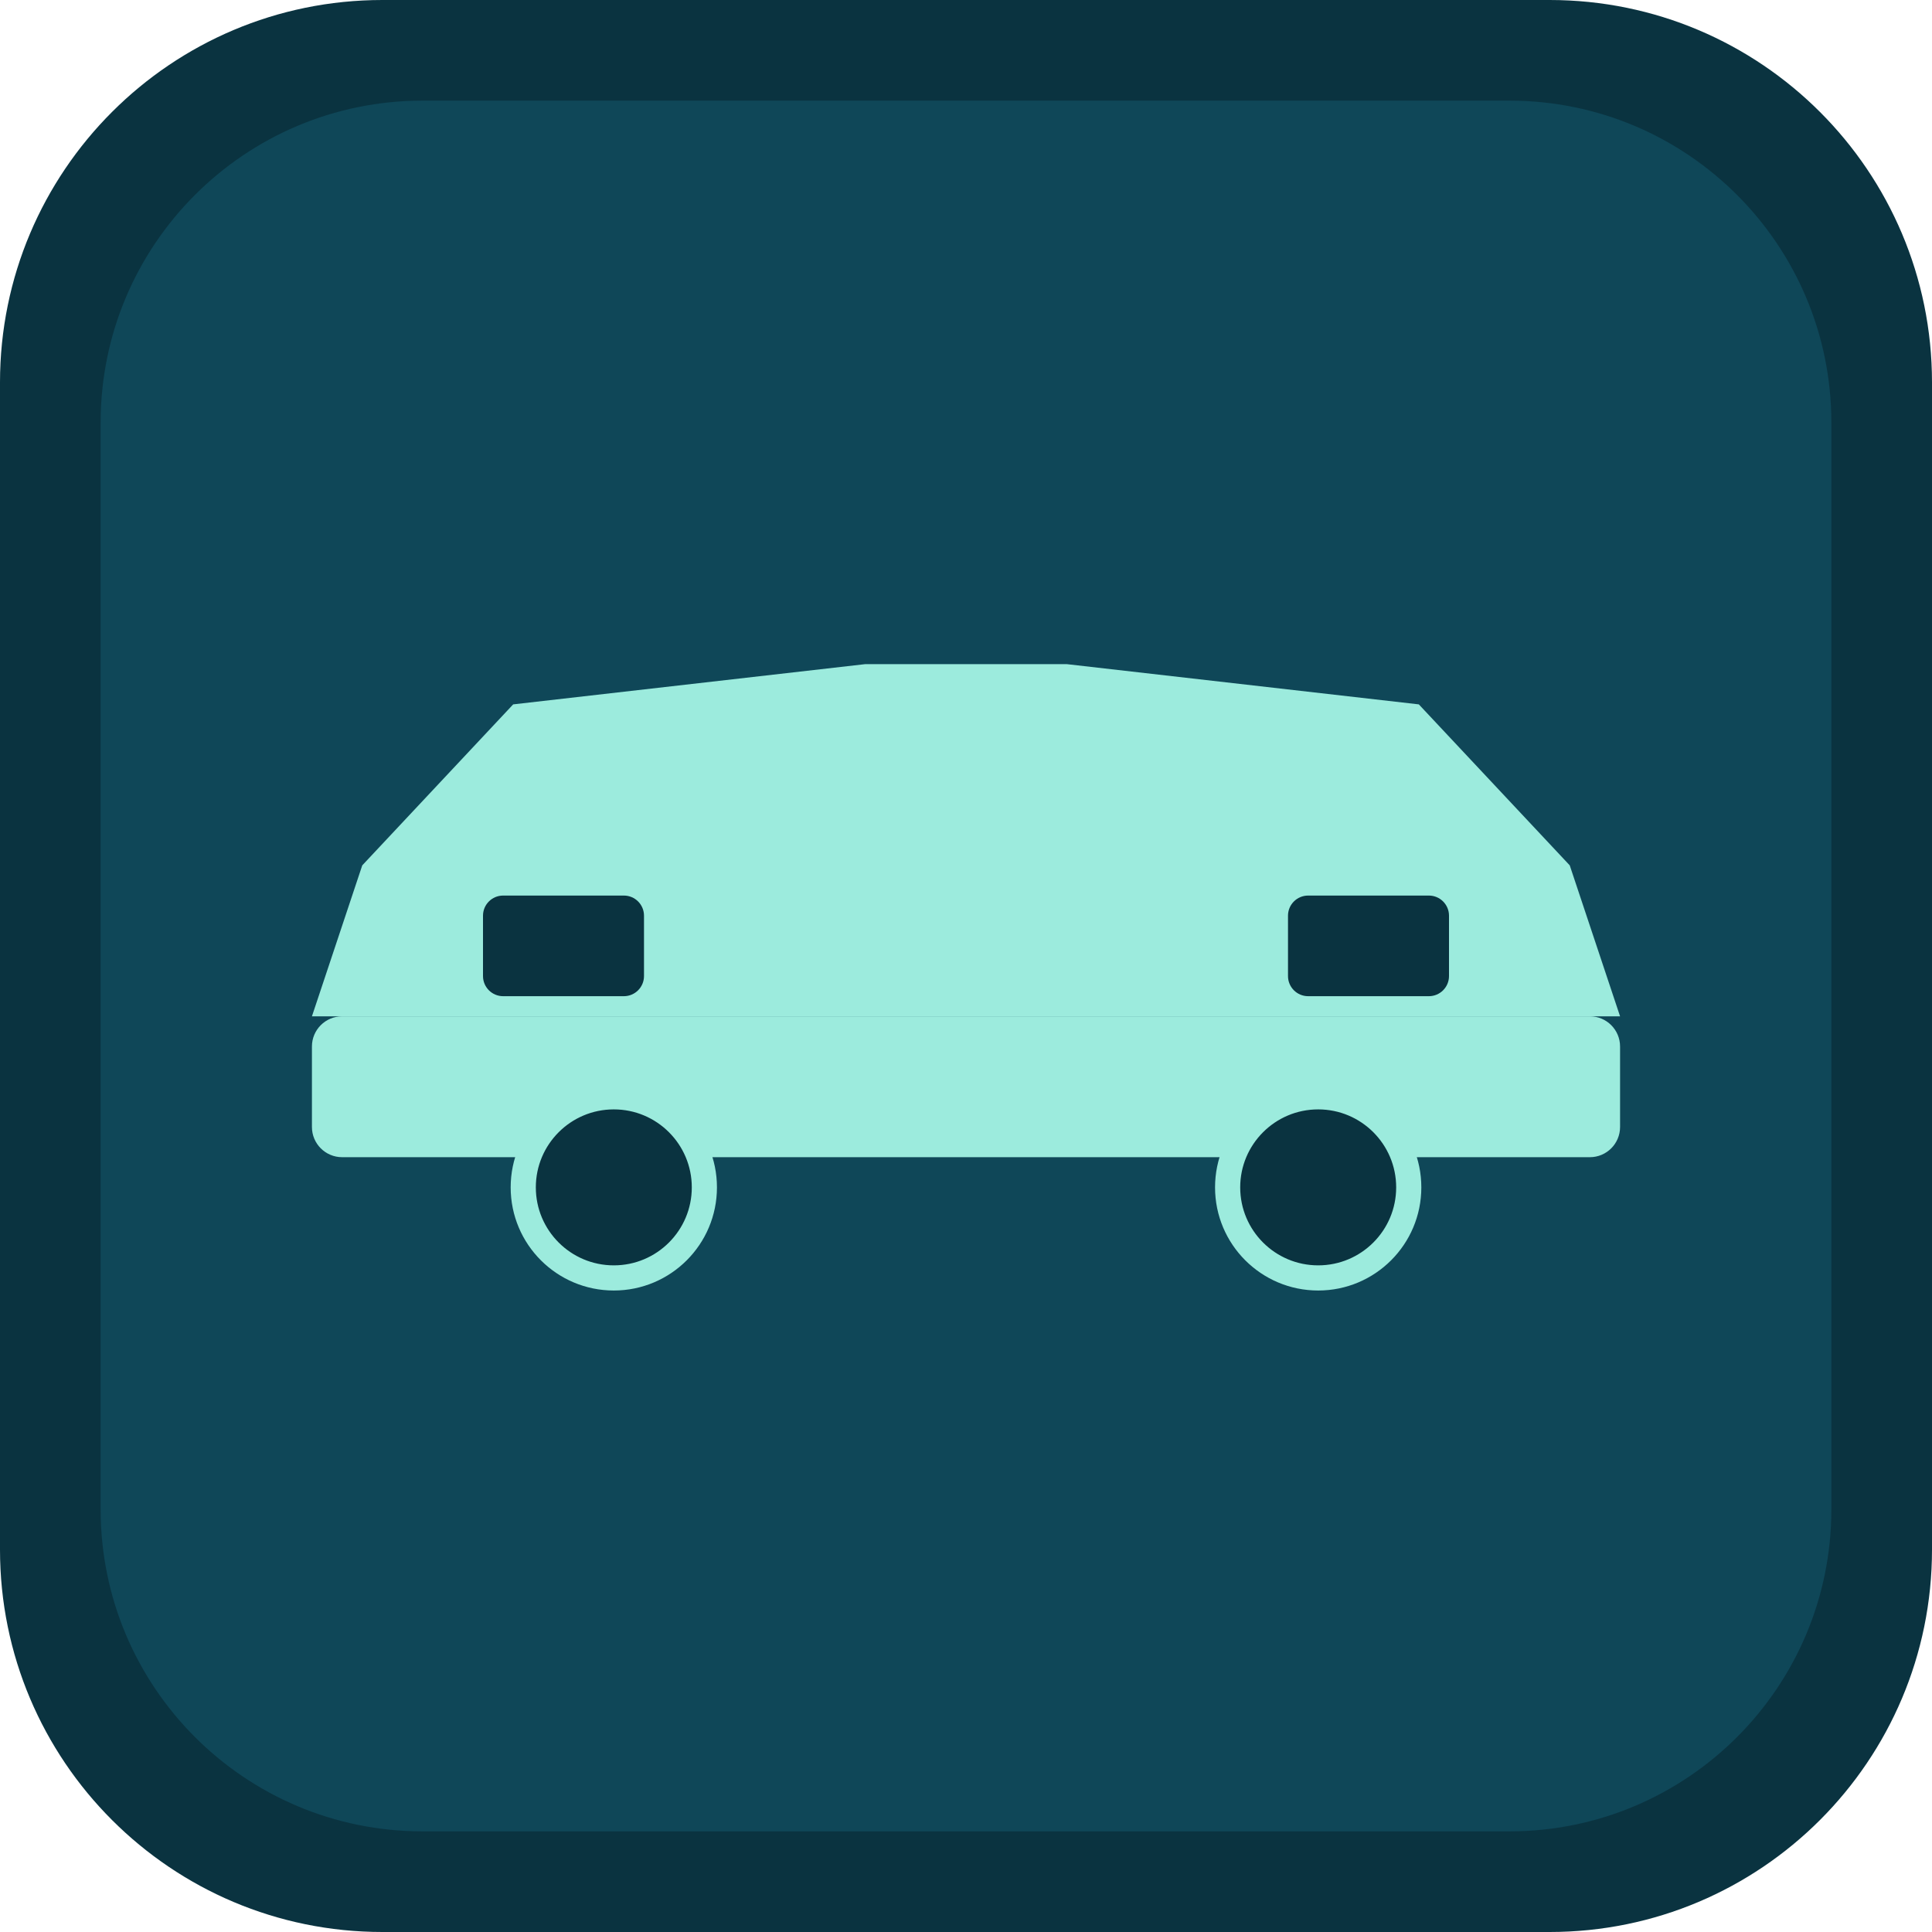
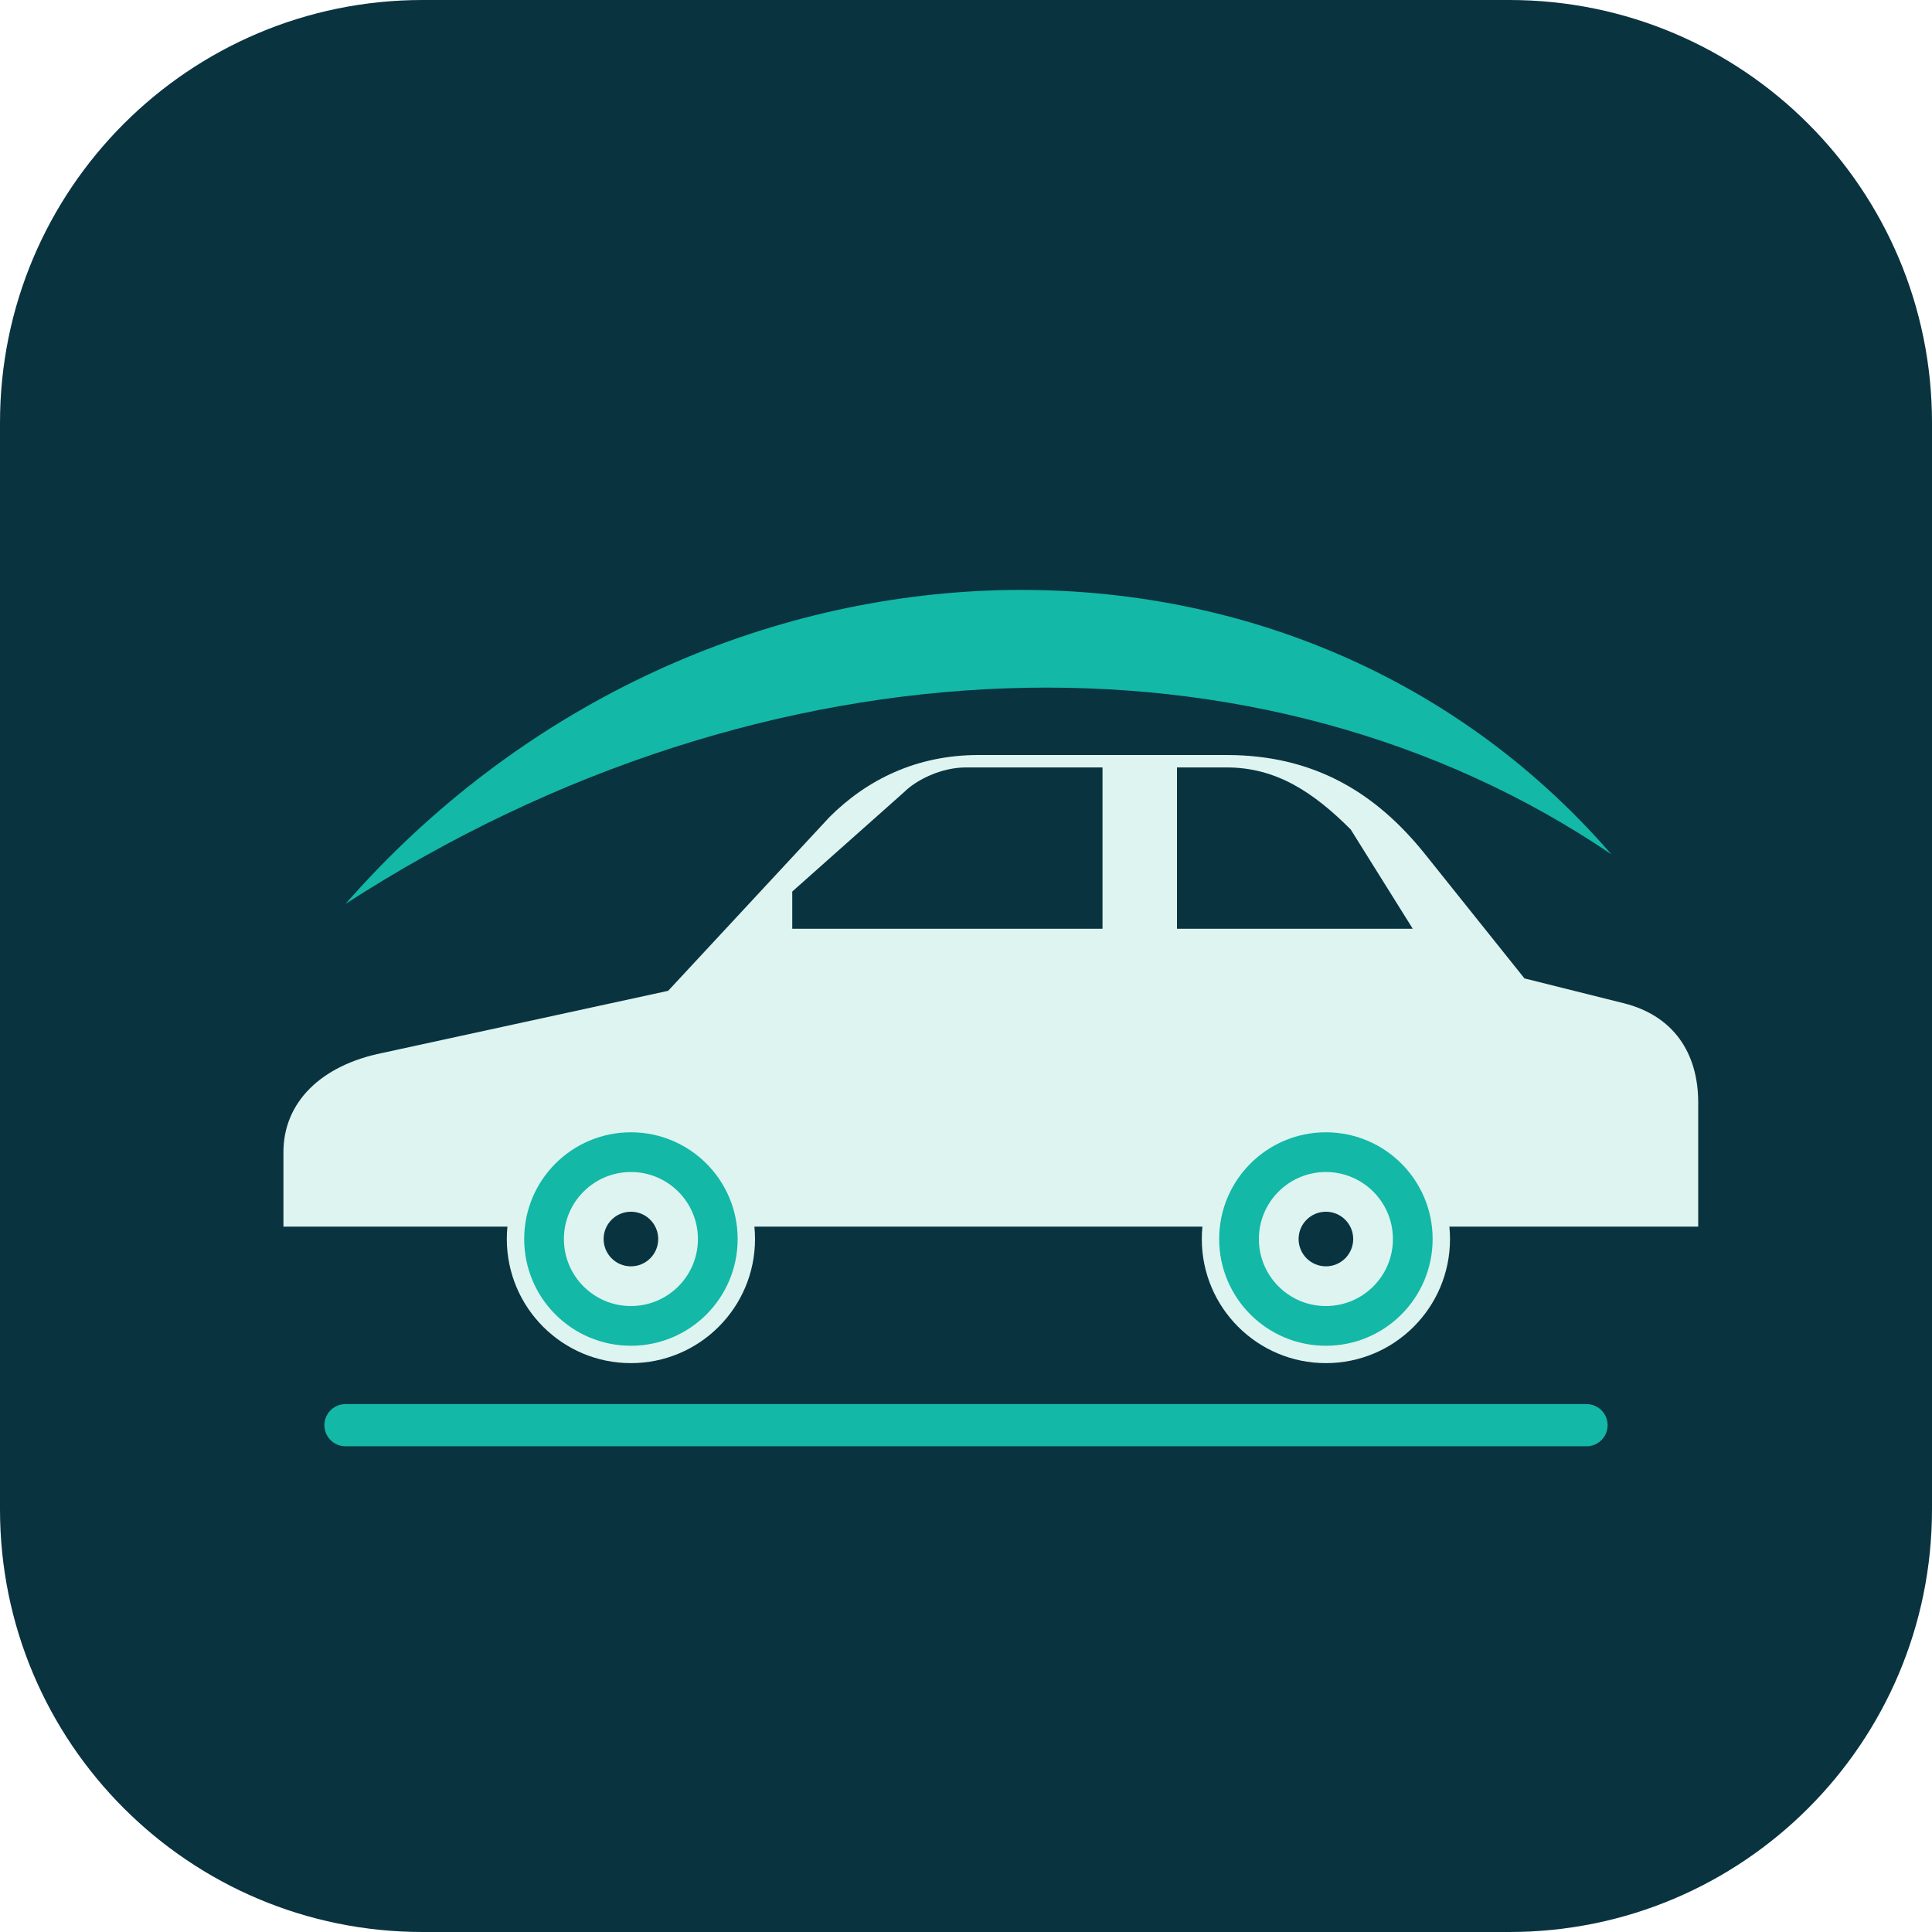
- <svg xmlns="http://www.w3.org/2000/svg" viewBox="0 0 192 192" width="192" height="192">
-   <rect width="192" height="192" rx="38" fill="#0A3340" />
-   <rect x="10" y="10" width="172" height="172" rx="32" fill="#176B87" opacity="0.34" />
-   <g transform="translate(96,96)">
-     <path d="M-60,-10 L-45,-26 L-10,-30 L10,-30 L45,-26 L60,-10 L65,5 L-65,5 Z" fill="#9CEBDD" />
-     <rect x="-65" y="5" width="130" height="14" rx="3" fill="#9CEBDD" />
-     <circle cx="-35" cy="22" r="9" fill="#0A3340" stroke="#9CEBDD" stroke-width="2.5" />
-     <circle cx="35" cy="22" r="9" fill="#0A3340" stroke="#9CEBDD" stroke-width="2.5" />
-     <rect x="-48" y="-7" width="16" height="10" rx="2" fill="#0A3340" />
-     <rect x="32" y="-7" width="16" height="10" rx="2" fill="#0A3340" />
+ <svg xmlns="http://www.w3.org/2000/svg" viewBox="0 0 192 192" role="img">
+   <rect width="192" height="192" rx="42" fill="#0A3340" />
+   <g transform="translate(22 45.43333) scale(1.233333)">
+     <path d="M10 36C38 4 86 2 112 32C84 13 44 14 10 36Z" fill="#13B8A6" />
+     <path d="M5 62v-6c0-4 3-7 8-8l23-5 13-14c3-3 7-5 12-5h20c7 0 12 3 16 8l8 10 8 2c4 1 6 4 6 8v10Z" fill="#DDF4F0" />
+     <path d="M46 35l9-8c1-1 3-2 5-2h11v13H46Z" fill="#0A3340" />
+     <path d="M77 25h4c4 0 7 2 10 5l5 8H77Z" fill="#0A3340" />
+     <circle cx="33" cy="63" r="10" fill="#DDF4F0" stroke="#0A3340" stroke-width="0" />
+     <circle cx="33" cy="63" r="7" fill="#DDF4F0" stroke="#13B8A6" stroke-width="3.2" />
+     <circle cx="33" cy="63" r="2.2" fill="#0A3340" />
+     <circle cx="89" cy="63" r="10" fill="#DDF4F0" />
+     <circle cx="89" cy="63" r="7" fill="#DDF4F0" stroke="#13B8A6" stroke-width="3.2" />
+     <circle cx="89" cy="63" r="2.2" fill="#0A3340" />
+     <path d="M10 78h100" stroke="#13B8A6" stroke-width="3.4" stroke-linecap="round" />
  </g>
</svg>
